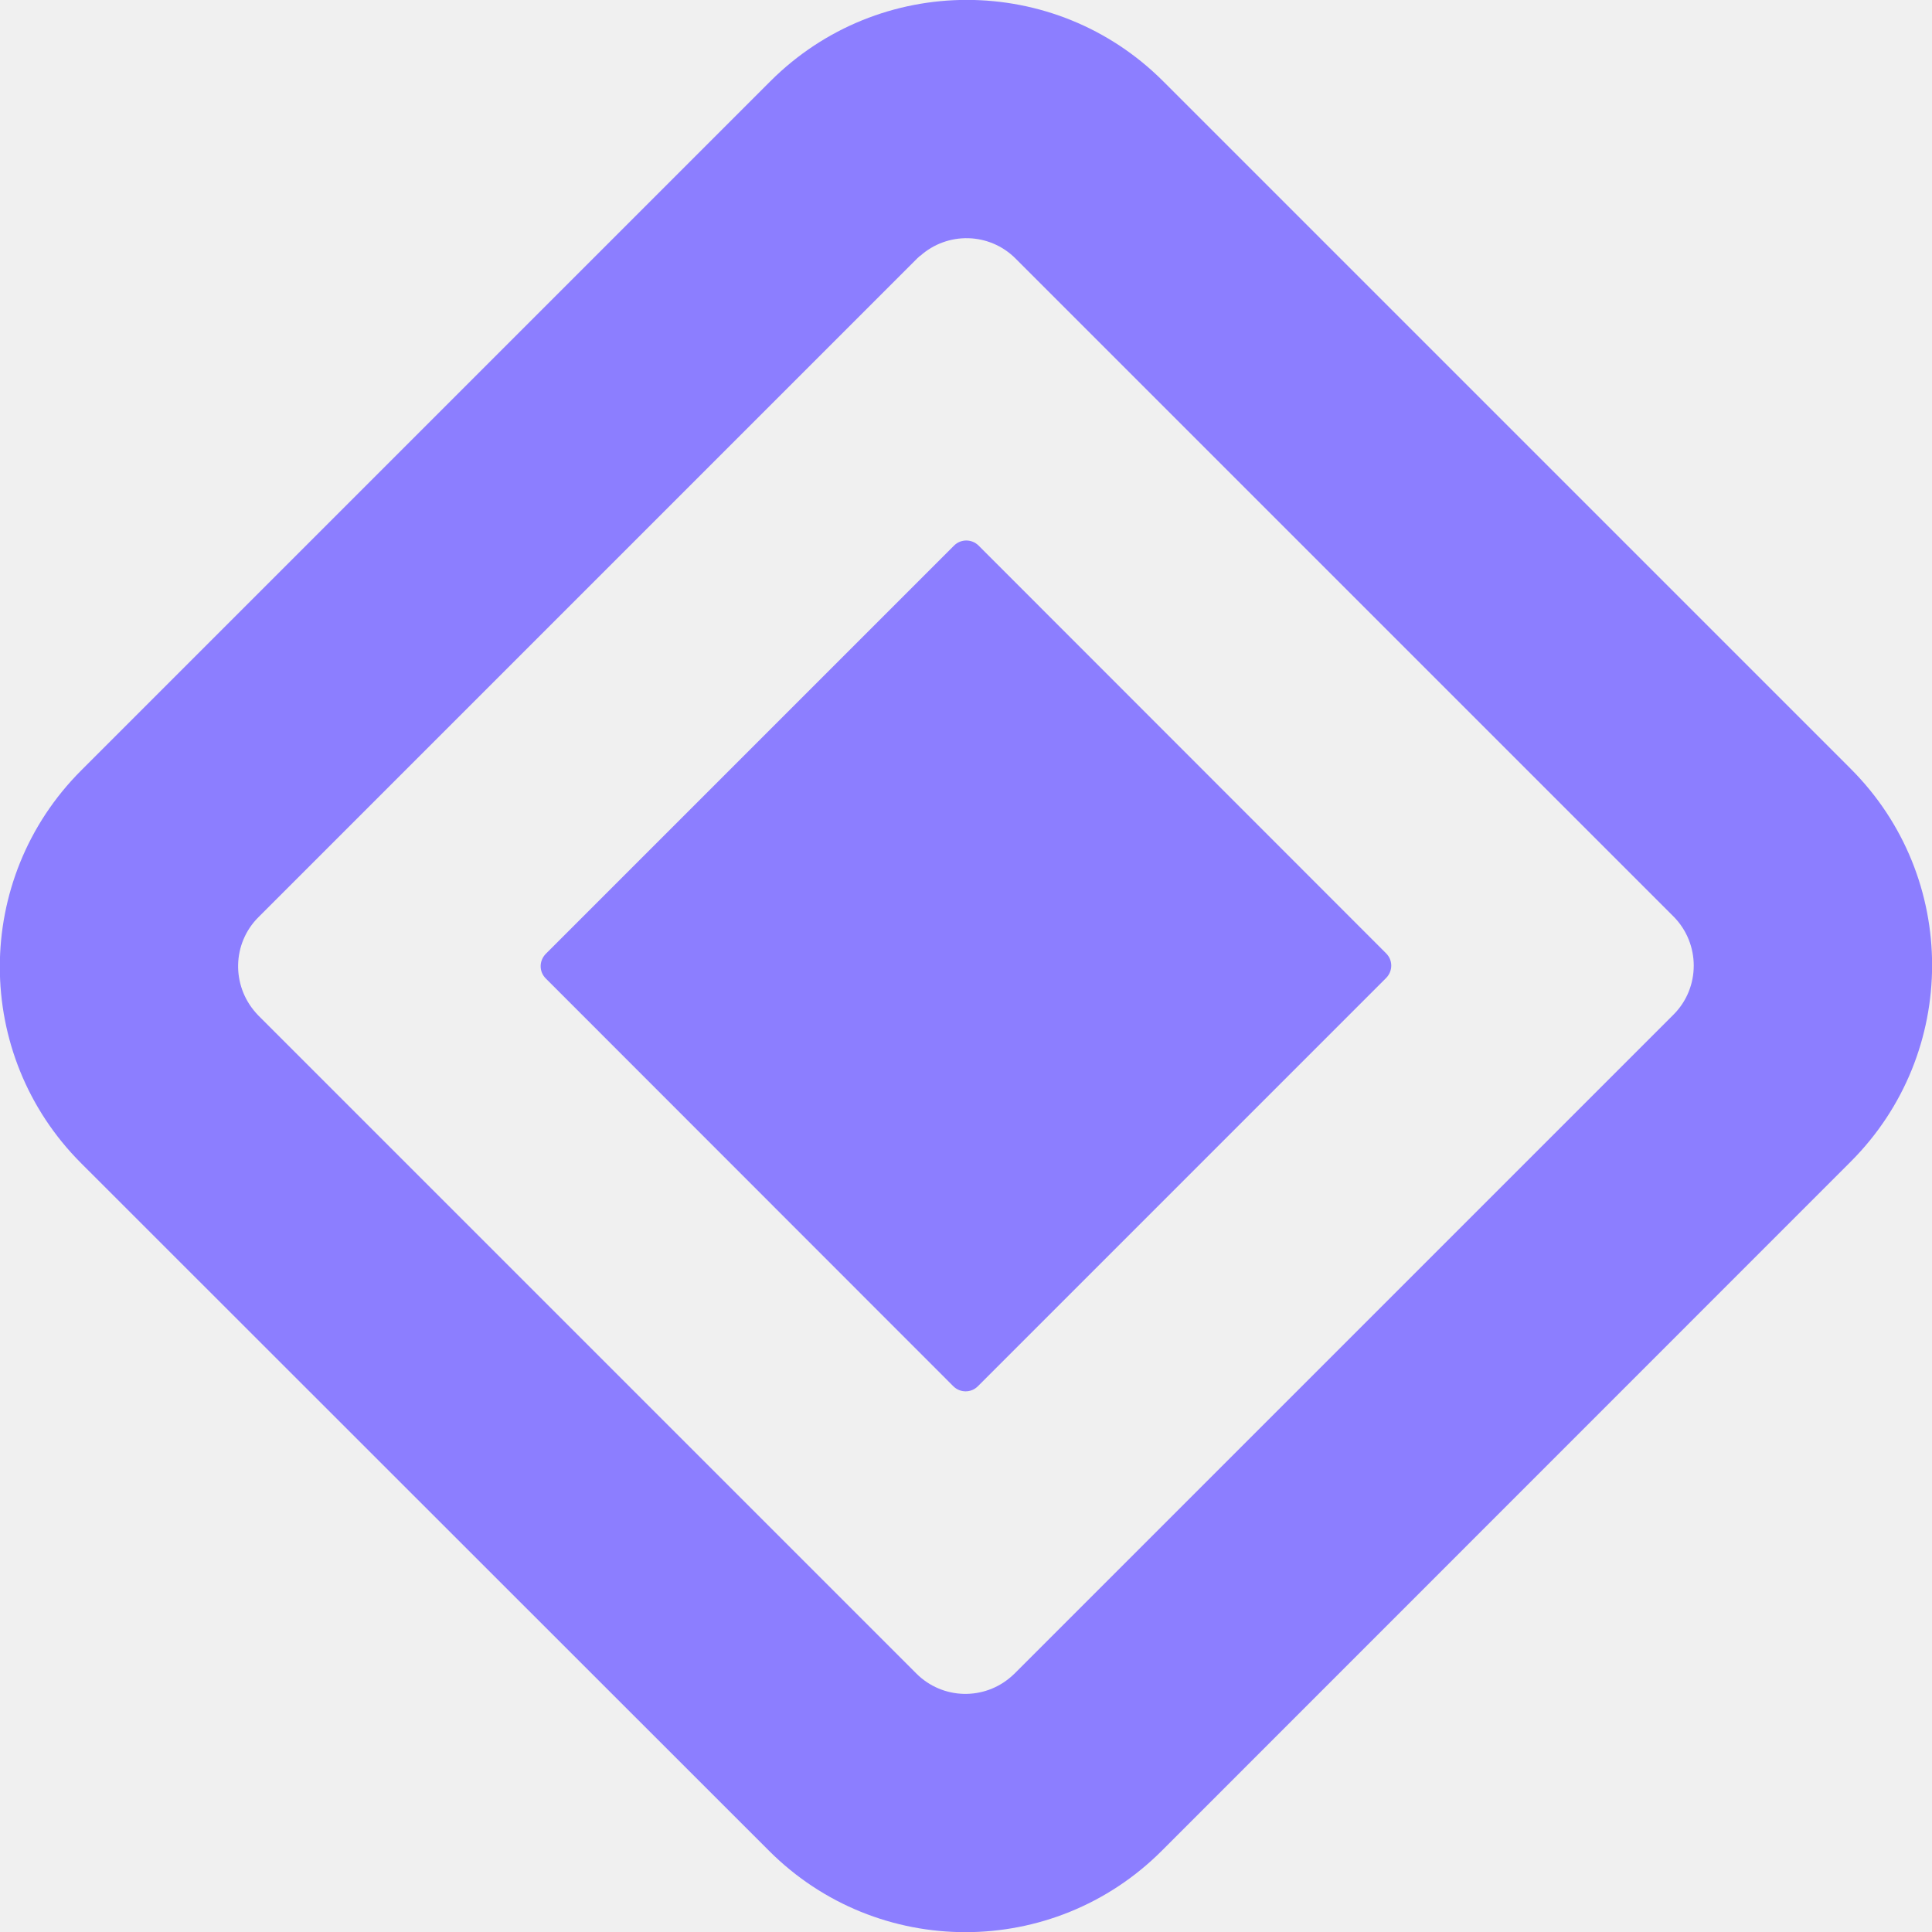
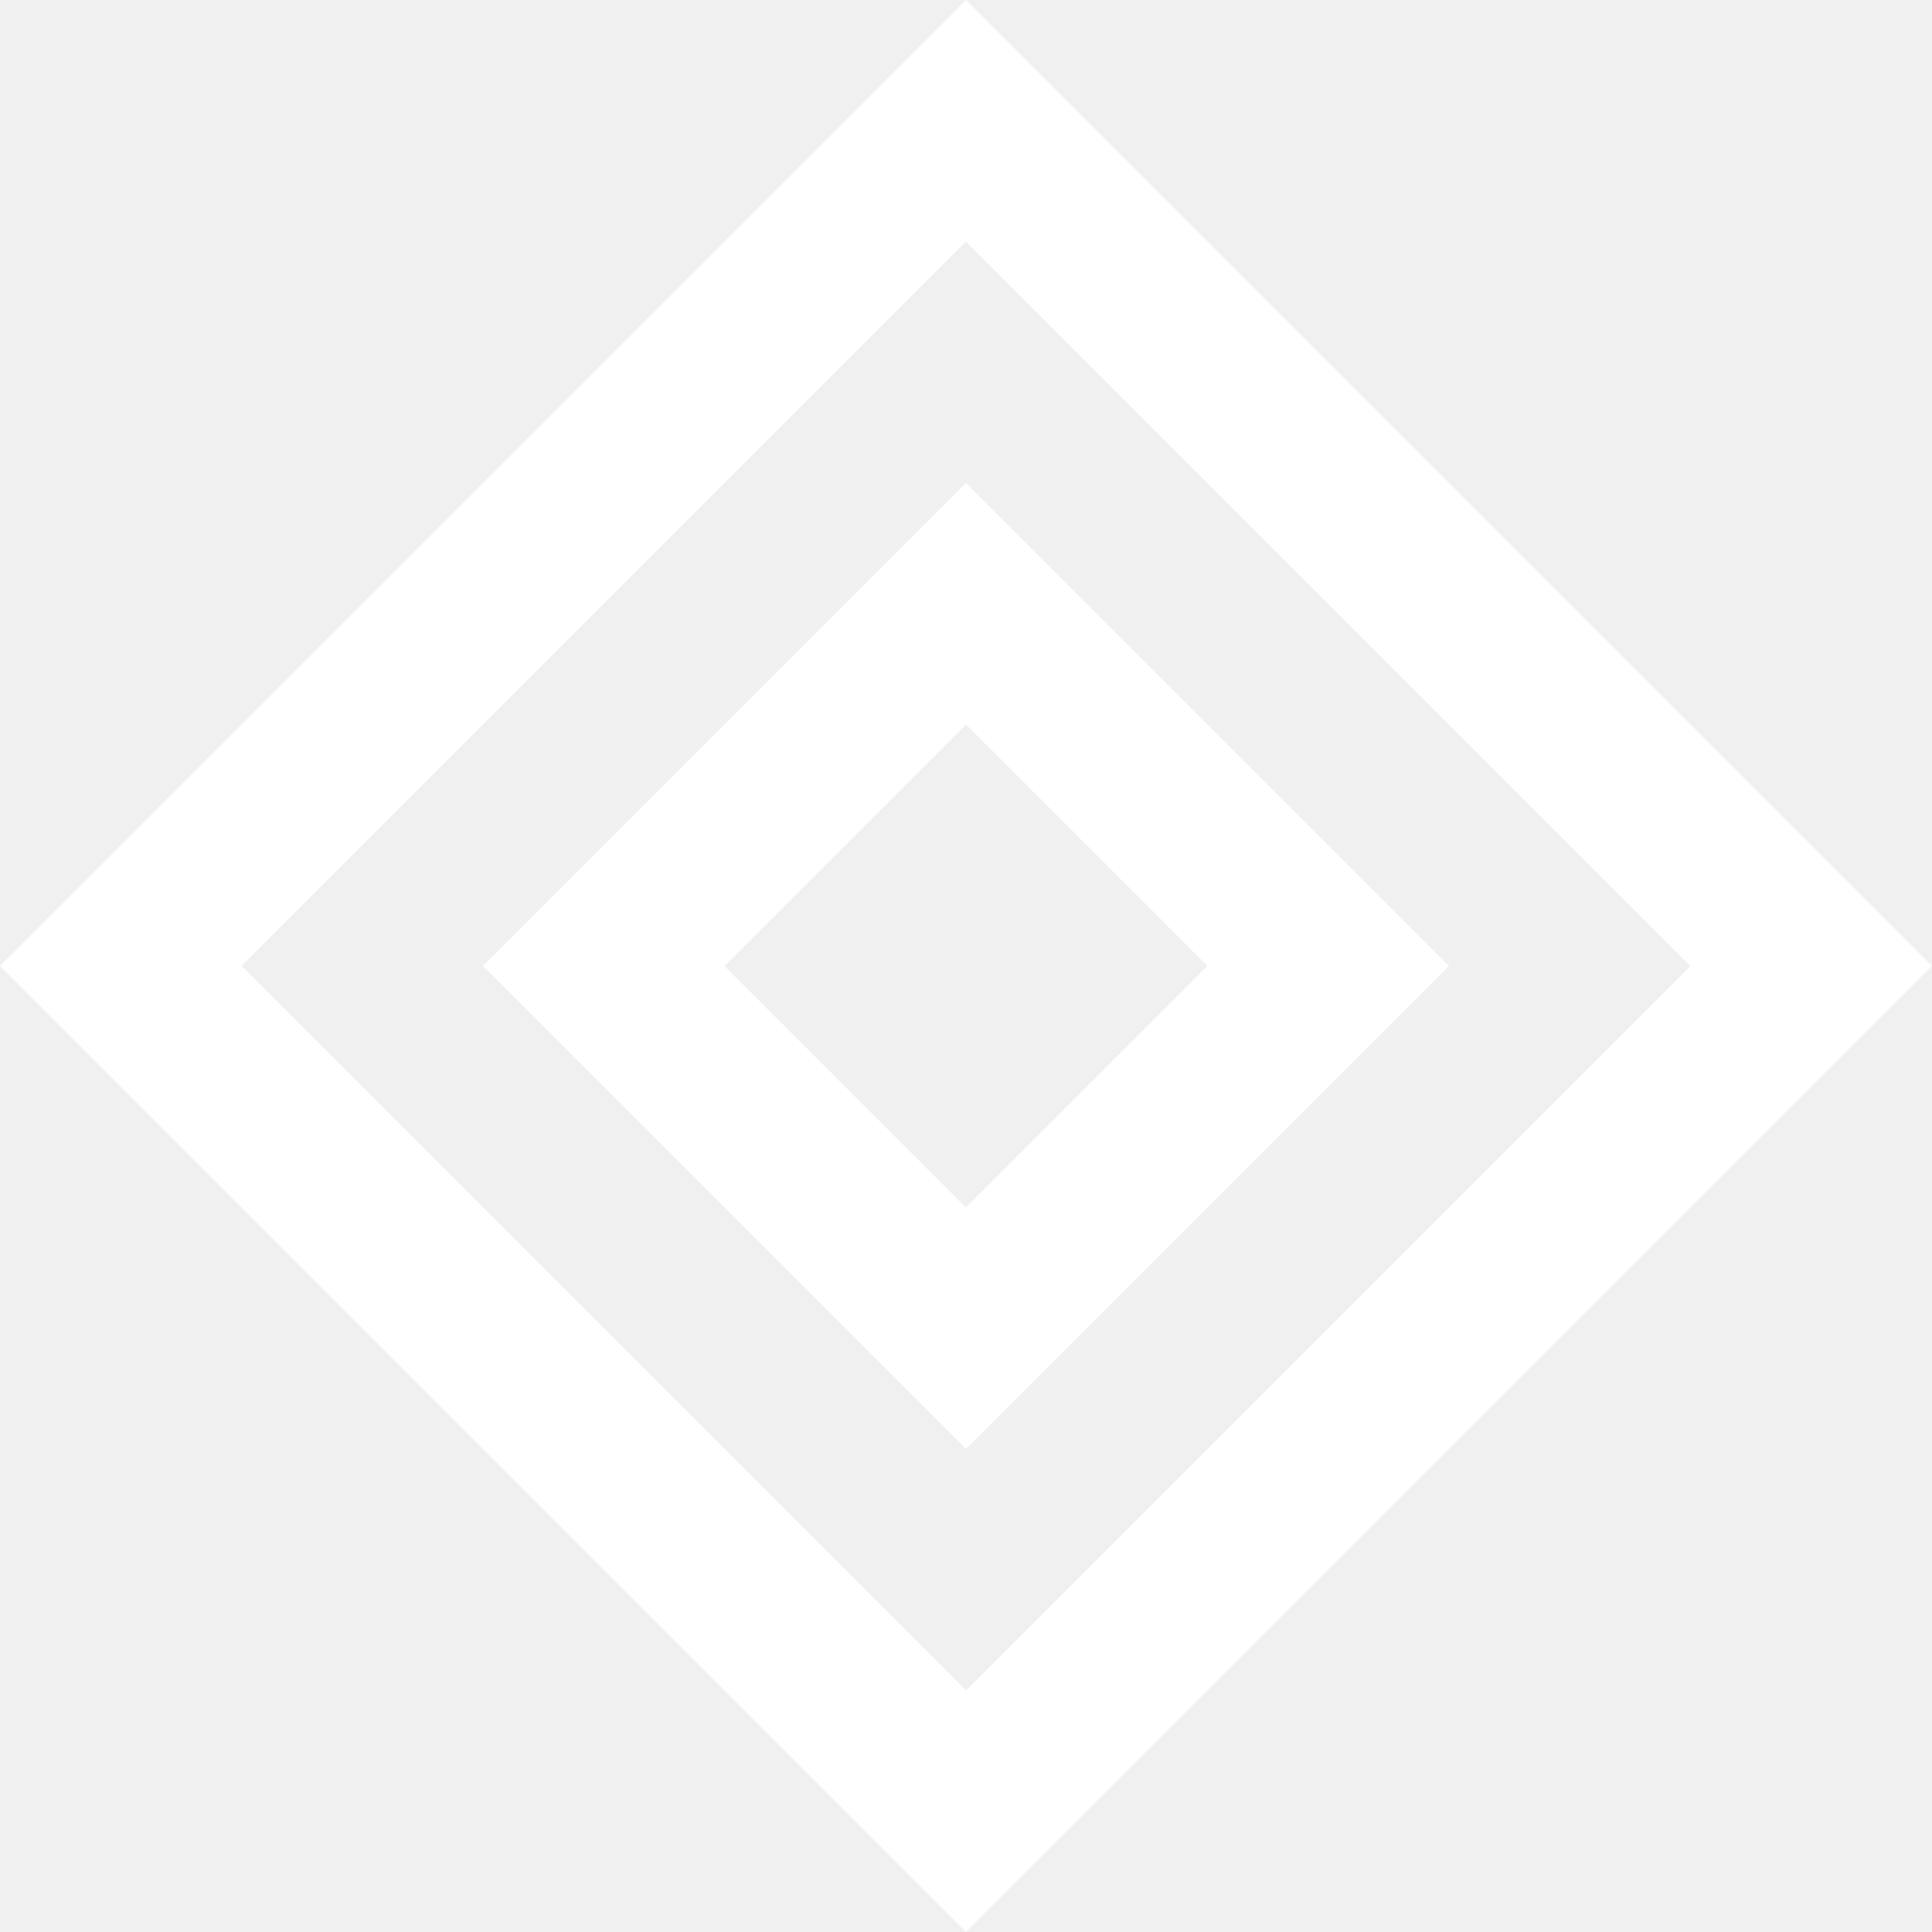
- <svg xmlns="http://www.w3.org/2000/svg" width="24" height="24" viewBox="0 0 24 24" fill="none">
-   <g clip-path="url(#clip0_221_16195)">
-     <path fill-rule="evenodd" clip-rule="evenodd" d="M14.449 1.009L22.991 9.551C24.338 10.898 24.338 13.082 22.991 14.43L14.432 22.991C13.084 24.339 10.9 24.339 9.553 22.991L1.008 14.45C-0.339 13.103 -0.339 10.919 1.008 9.571L9.57 1.009C10.918 -0.338 13.102 -0.338 14.449 1.009ZM11.431 3.176L11.396 3.208L3.21 11.394C2.884 11.72 2.875 12.24 3.178 12.581L3.21 12.616L11.384 20.79C11.711 21.116 12.23 21.125 12.568 20.822L12.603 20.79L20.789 12.604C21.124 12.269 21.124 11.723 20.789 11.385L12.615 3.211C12.288 2.885 11.769 2.876 11.431 3.179V3.176ZM12.157 6.778L17.219 11.843C17.304 11.928 17.304 12.062 17.219 12.149L12.148 17.22C12.064 17.305 11.927 17.305 11.842 17.22L6.78 12.155C6.695 12.07 6.695 11.936 6.78 11.849L11.851 6.778C11.935 6.693 12.072 6.693 12.157 6.778Z" fill="#8C7EFF" />
+ <svg xmlns="http://www.w3.org/2000/svg" width="300" height="300" viewBox="0 0 300 300" fill="none">
+   <g clip-path="url(#clip0_5292_3010)">
+     <path fill-rule="evenodd" clip-rule="evenodd" d="M150 0L300 150L150 300L0 150L150 0ZM150 37.501L262.5 150.001L150 262.501L37.5 150.001L150 37.501ZM225 149.997L150 74.997L75 149.997L150 224.997L225 149.997ZM187.5 149.998L150 112.498L112.5 149.998L150 187.498L187.5 149.998Z" fill="white" />
  </g>
  <defs>
-     <clipPath id="clip0_221_16195">
-       <rect width="24" height="24" fill="white" />
+     <clipPath id="clip0_5292_3010">
+       <rect width="300" height="300" fill="white" />
    </clipPath>
  </defs>
</svg>
